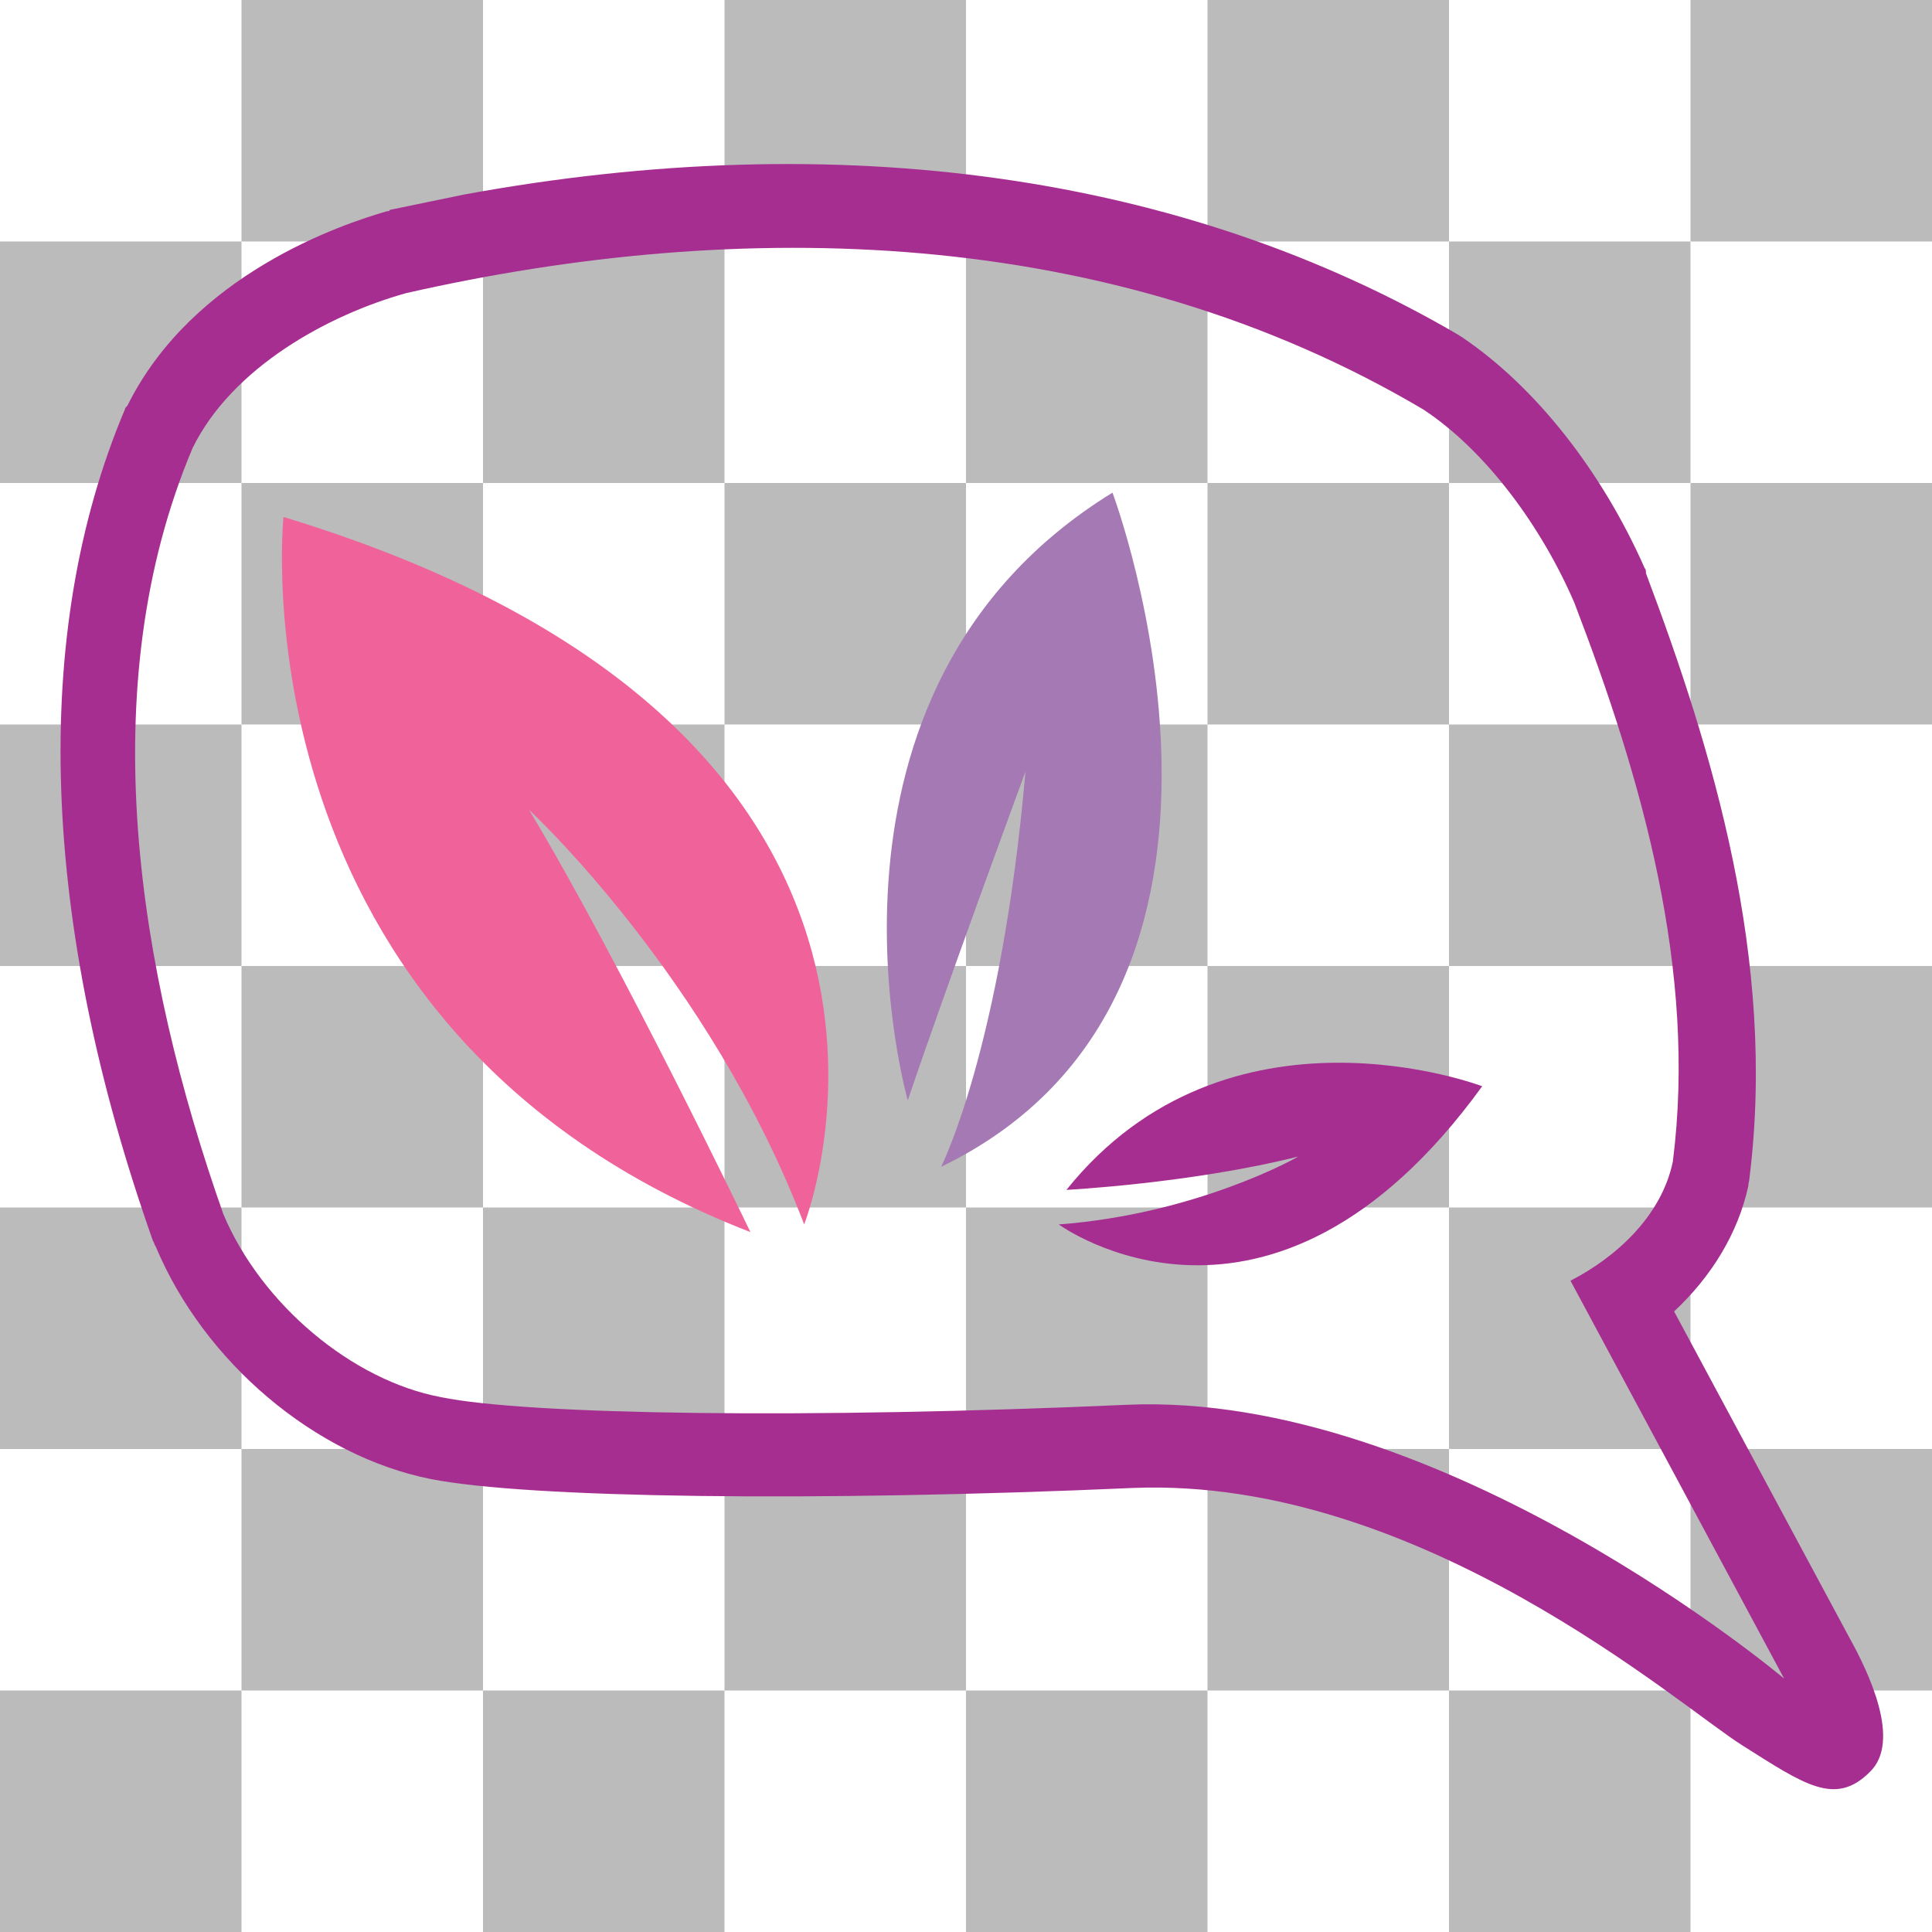
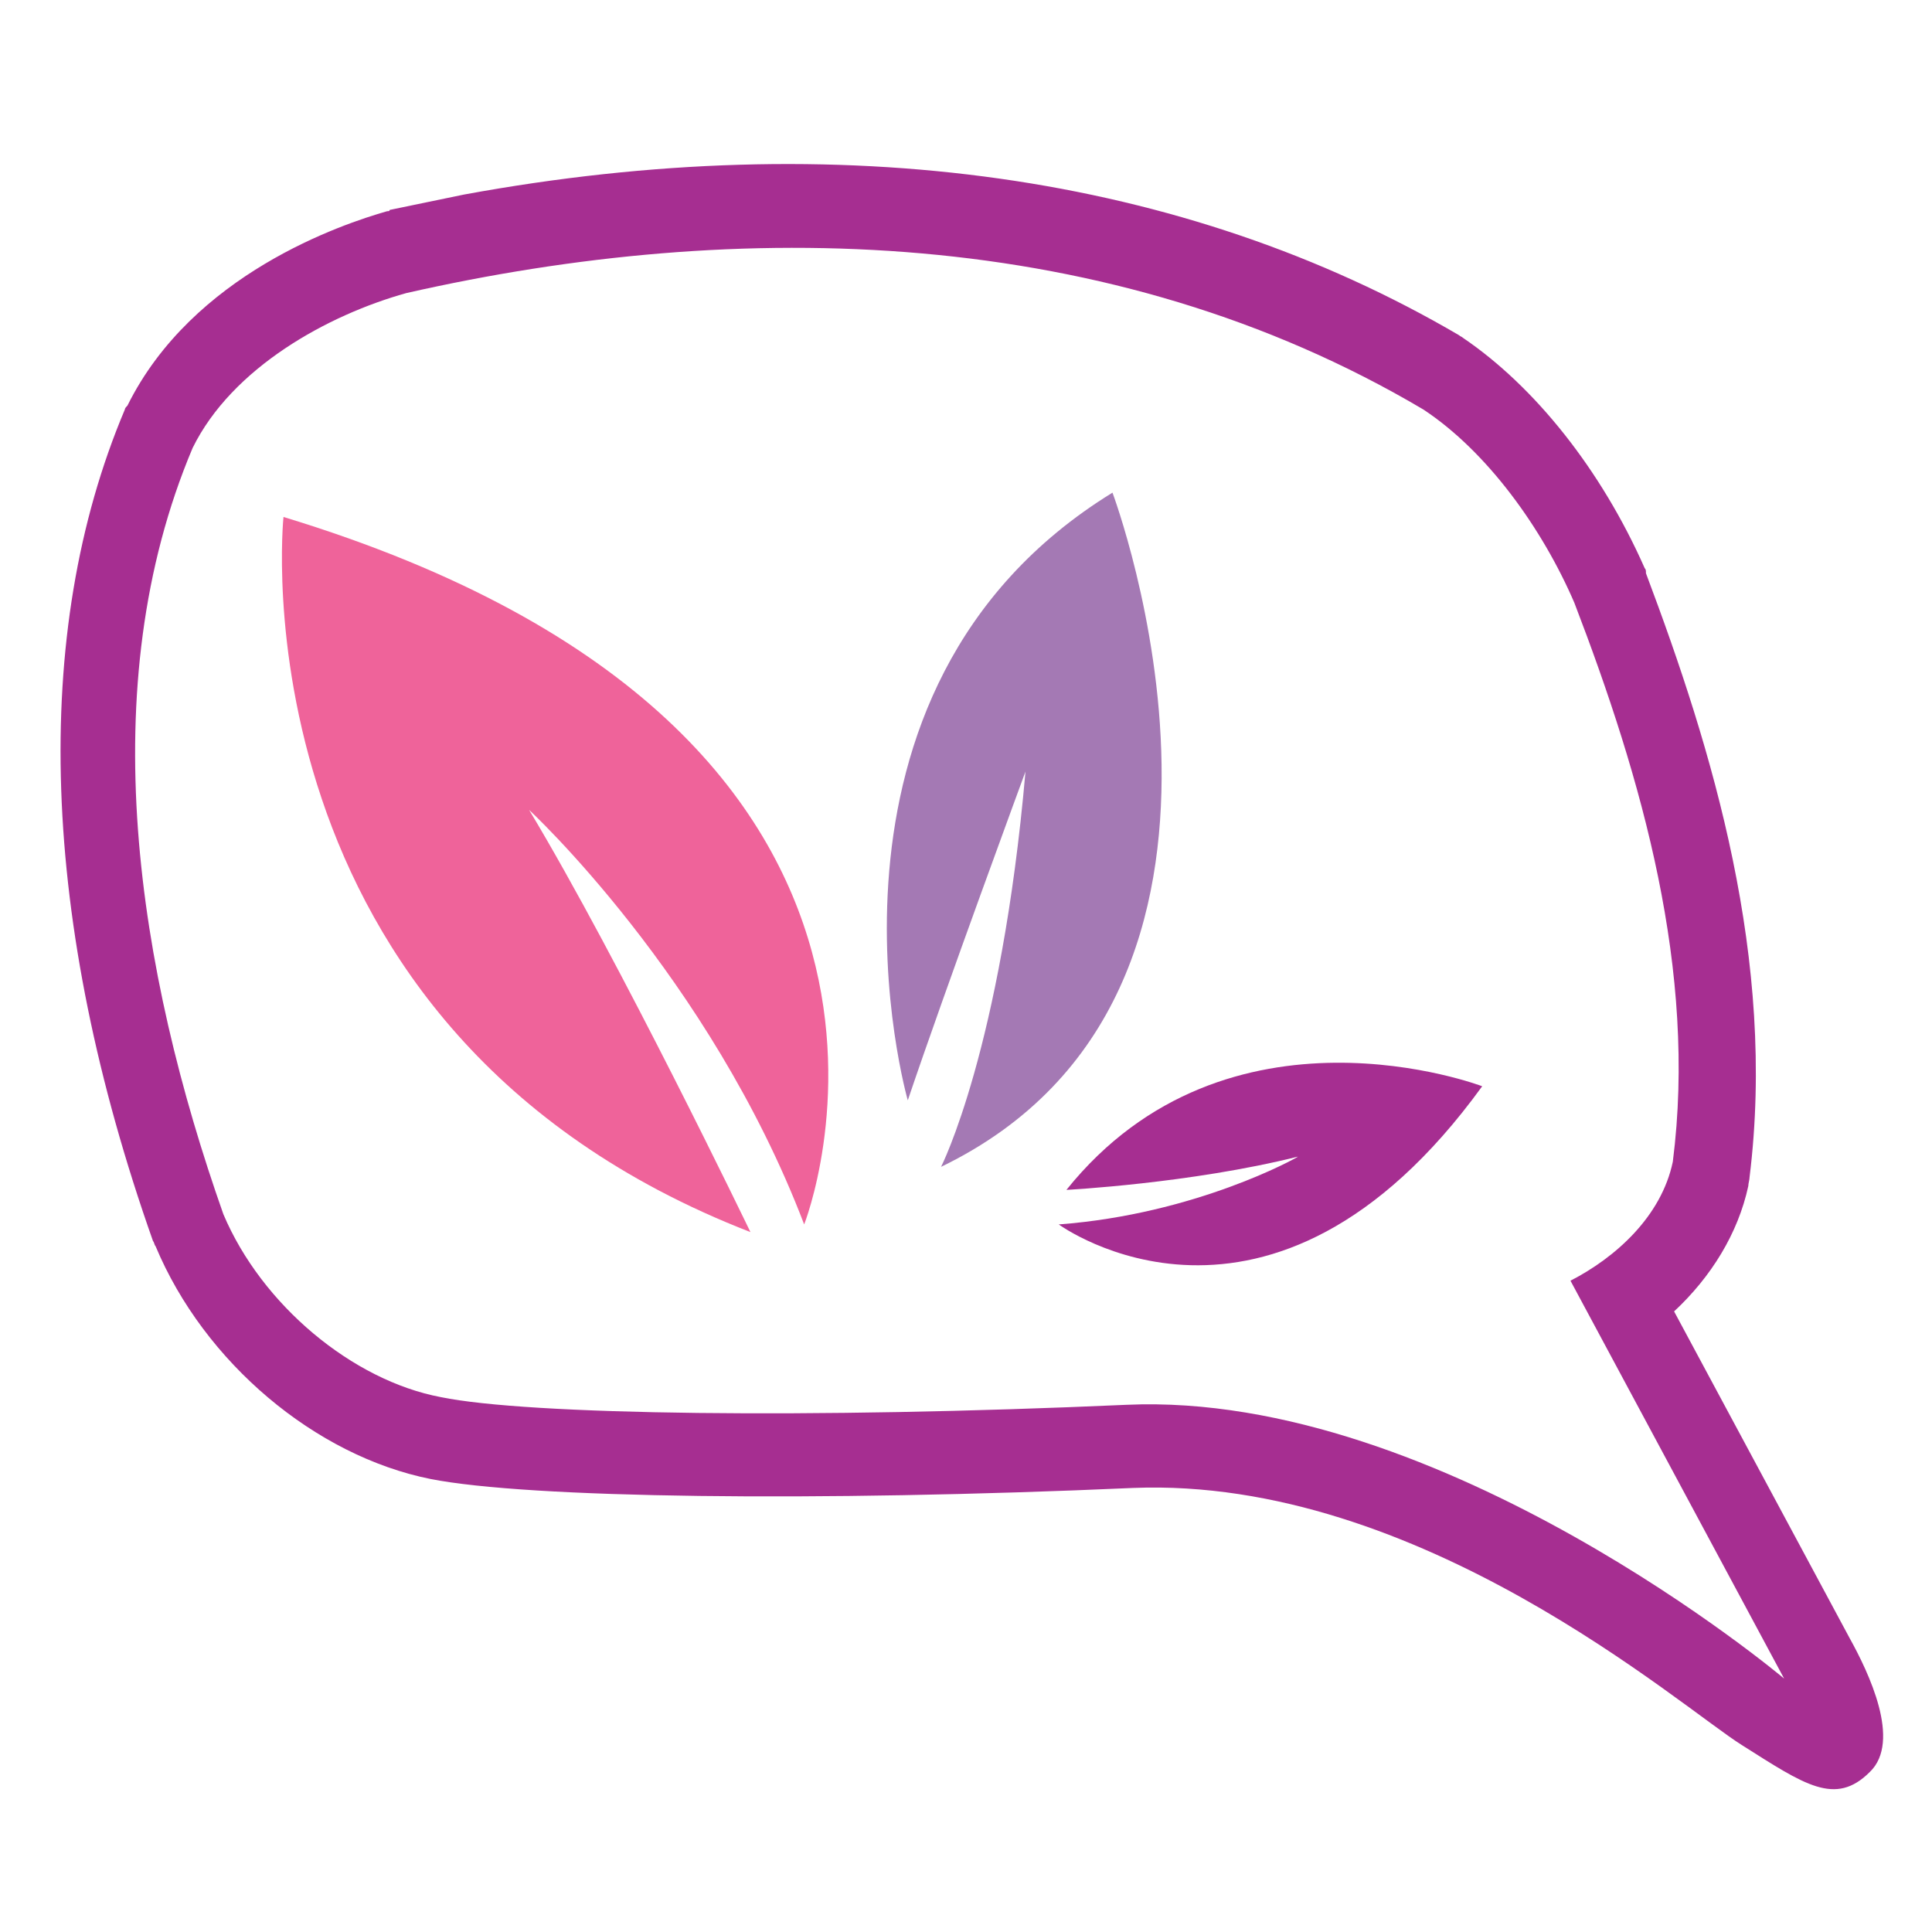
<svg xmlns="http://www.w3.org/2000/svg" version="1.0" width="320" height="320">
-   <g fill="#bbb">
-     <rect x="40" y="0" width="40" height="40" />
-     <rect x="120" y="0" width="40" height="40" />
-     <rect x="200" y="0" width="40" height="40" />
-     <rect x="280" y="0" width="40" height="40" />
-     <rect x="0" y="40" width="40" height="40" />
-     <rect x="80" y="40" width="40" height="40" />
-     <rect x="160" y="40" width="40" height="40" />
-     <rect x="240" y="40" width="40" height="40" />
-     <rect x="40" y="80" width="40" height="40" />
-     <rect x="120" y="80" width="40" height="40" />
-     <rect x="200" y="80" width="40" height="40" />
-     <rect x="280" y="80" width="40" height="40" />
-     <rect x="0" y="120" width="40" height="40" />
-     <rect x="80" y="120" width="40" height="40" />
-     <rect x="160" y="120" width="40" height="40" />
-     <rect x="240" y="120" width="40" height="40" />
-     <rect x="40" y="160" width="40" height="40" />
-     <rect x="120" y="160" width="40" height="40" />
-     <rect x="200" y="160" width="40" height="40" />
-     <rect x="280" y="160" width="40" height="40" />
-     <rect x="0" y="200" width="40" height="40" />
-     <rect x="80" y="200" width="40" height="40" />
-     <rect x="160" y="200" width="40" height="40" />
-     <rect x="240" y="200" width="40" height="40" />
-     <rect x="40" y="240" width="40" height="40" />
-     <rect x="120" y="240" width="40" height="40" />
-     <rect x="200" y="240" width="40" height="40" />
-     <rect x="280" y="240" width="40" height="40" />
-     <rect x="0" y="280" width="40" height="40" />
-     <rect x="80" y="280" width="40" height="40" />
-     <rect x="160" y="280" width="40" height="40" />
-     <rect x="240" y="280" width="40" height="40" />
-   </g>
-   <g id="sub-svg-transform" transform="translate(5 5) scale(2.833594) translate(-0.9116809 -105.525)">
-     <g id="sub-svg-wrapper">
-       <svg version="1.1" preserveAspectRatio="xMidYMid meet" viewBox="544 203 351 110">
-         <defs>
-           <style />
-         </defs>
-         <g data-item-type="text" data-item="Business" id="logo__item--business" class="logo__item">
-           <g class="logo__item__inner" transform="translate(681.8672 280.7933) scale(2.357535 2.357535) rotate(0 0 0)">
-             <text data-part-id="logo__item--business" dy="0" dominant-baseline="auto" alignment-baseline="auto" font-family="Chewy--normal--normal" font-size="32px" fill="#A62E91" letter-spacing="2" font-weight="normal" font-style="normal" data-font-family="Chewy" data-font-weight="normal" data-font-style="normal" data-ttf-url="/builder_assets/fontsttf/font-montserrat-bold-normal.ttf" data-font-filename="chewy-normal-normal" />
+   <g id="full-svg-transform" transform="translate(5 5) scale(2.583333) translate(-545 -198.2478)">
+     <g id="full-svg-wrapper">
+       <defs style="">
+         <style style="" />
+       </defs>
+       <g data-item-type="text" data-item="Business" id="logo__item--business" class="logo__item" style="">
+         <g class="logo__item__inner" transform="translate(681.8672 280.7933) scale(2.357535 2.357535) rotate(0 0 0)" style="">
+           <text data-part-id="logo__item--business" dy="0" dominant-baseline="auto" alignment-baseline="auto" font-family="Chewy--normal--normal" font-size="32px" fill="#A62E91" letter-spacing="2" font-weight="normal" font-style="normal" data-font-family="Chewy" data-font-weight="normal" data-font-style="normal" data-ttf-url="/builder_assets/fontsttf/font-montserrat-bold-normal.ttf" data-font-filename="chewy-normal-normal" style="" />
+         </g>
+       </g>
+       <g data-item-type="image" data-item="Image" data-logo-item="" id="logo__item--logo_0" class="logo__item" style="">
+         <g class="logo__item__inner" transform="translate(542.8674 195.5) scale(0.8202324 0.8202324) rotate(0 0 0)" style="">
+           <g style="">
+             <g style="">
+               <path fill="#A62E91" d="M136.4,137.4c-4.8-3-25.2-21-47.6-20.1c-24.8,1.1-47.3,0.8-54.9-0.7c-9-1.8-17.7-9.1-21.5-18.2    c-0.1-0.1-0.1-0.3-0.2-0.4C3.4,73.1,2.6,50.5,10,33c0-0.1,0.1-0.2,0.2-0.3c5.1-10.3,16.8-14.2,20.3-15.2c0.1,0,0.2,0,0.2-0.1    c1.9-0.4,3.9-0.8,5.8-1.2c29.4-5.4,56.3-1.6,77.8,11c0.1,0.1,0.2,0.1,0.3,0.2c5.6,3.8,10.8,10.3,14.2,18c0.1,0.1,0.1,0.2,0.1,0.4    c5.2,13.8,10.2,30.2,8.1,47.2c0,0.2-0.1,0.5-0.1,0.7c-0.8,3.7-2.9,7.1-5.8,9.8l13.7,25.5c1.5,2.7,4.1,8.1,1.6,10.5    C143.7,142.2,141.3,140.5,136.4,137.4z M17.7,95.9c3,7.1,10.1,13,17,14.3c6.8,1.4,28.9,1.7,53.6,0.6c24.7-1.1,51.4,21.4,51.4,21.4    l-16.7-31.1c3.5-1.8,7.1-5,8-9.3c1.9-14.9-2.4-29.9-7.7-43.7c-2.5-5.8-6.8-11.8-11.8-15.1C87,18.5,58,18,32,23.9    c-6.1,1.7-13.6,5.8-16.7,12.1C7.4,54.7,11,76.9,17.7,95.9z" data-part-id="logo__item--logo_0__0" style="" />
+             </g>
+             <path fill="#A62E91" d="M83,96.7c0,0,16.5,12.1,33.1-10.8c0,0-19.9-7.6-32.5,8.1c0,0,9.7-0.5,18.1-2.6   C101.6,91.5,93.7,95.9,83,96.7z" data-part-id="logo__item--logo_0__1" style="" />
+             <path fill="#A479B4" d="M87.2,39.5c0,0,14.7,39.1-13.4,52.7c0,0,4.7-9.2,6.6-30.9c0,0-6.3,17.1-9.2,25.7C71.2,87,62,55,87.2,39.5z" data-part-id="logo__item--logo_0__2" style="" />
+             <path fill="#EF639A" d="M63.1,96.7c0,0,15.2-38.3-40.7-55.3c0,0-4.2,40.1,36.5,55.9c0,0-10.2-21.2-17.3-33   C41.5,64.2,55.7,77.3,63.1,96.7z" data-part-id="logo__item--logo_0__3" style="" />
          </g>
        </g>
-         <g data-item-type="image" data-item="Image" data-logo-item="" id="logo__item--logo_0" class="logo__item">
-           <g class="logo__item__inner" transform="translate(542.8674 195.5) scale(0.8202324 0.8202324) rotate(0 0 0)">
-             <g>
-               <g>
-                 <path fill="#A62E91" d="M136.4 137.4c-4.8-3-25.2-21-47.6-20.1 -24.8 1.1-47.3 0.8-54.9-0.7 -9-1.8-17.7-9.1-21.5-18.2 -0.1-0.1-0.1-0.3-0.2-0.4C3.4 73.1 2.6 50.5 10 33c0-0.1 0.1-0.2 0.2-0.3 5.1-10.3 16.8-14.2 20.3-15.2 0.1 0 0.2 0 0.2-0.1 1.9-0.4 3.9-0.8 5.8-1.2 29.4-5.4 56.3-1.6 77.8 11 0.1 0.1 0.2 0.1 0.3 0.2 5.6 3.8 10.8 10.3 14.2 18 0.1 0.1 0.1 0.2 0.1 0.4 5.2 13.8 10.2 30.2 8.1 47.2 0 0.2-0.1 0.5-0.1 0.7 -0.8 3.7-2.9 7.1-5.8 9.8l13.7 25.5c1.5 2.7 4.1 8.1 1.6 10.5C143.7 142.2 141.3 140.5 136.4 137.4zM17.7 95.9c3 7.1 10.1 13 17 14.3 6.8 1.4 28.9 1.7 53.6 0.6 24.7-1.1 51.4 21.4 51.4 21.4l-16.7-31.1c3.5-1.8 7.1-5 8-9.3 1.9-14.9-2.4-29.9-7.7-43.7 -2.5-5.8-6.8-11.8-11.8-15.1C87 18.5 58 18 32 23.9c-6.1 1.7-13.6 5.8-16.7 12.1C7.4 54.7 11 76.9 17.7 95.9z" data-part-id="logo__item--logo_0__0" />
-               </g>
-               <path fill="#A62E91" d="M83 96.7c0 0 16.5 12.1 33.1-10.8 0 0-19.9-7.6-32.5 8.1 0 0 9.7-0.5 18.1-2.6C101.6 91.5 93.7 95.9 83 96.7z" data-part-id="logo__item--logo_0__1" />
-               <path fill="#A479B4" d="M87.2 39.5c0 0 14.7 39.1-13.4 52.7 0 0 4.7-9.2 6.6-30.9 0 0-6.3 17.1-9.2 25.7C71.2 87 62 55 87.2 39.5z" data-part-id="logo__item--logo_0__2" />
-               <path fill="#EF639A" d="M63.1 96.7c0 0 15.2-38.3-40.7-55.3 0 0-4.2 40.1 36.5 55.9 0 0-10.2-21.2-17.3-33C41.5 64.2 55.7 77.3 63.1 96.7z" data-part-id="logo__item--logo_0__3" />
-             </g>
-           </g>
-         </g>
-       </svg>
+       </g>
    </g>
+     <rect id="highlight-rect" fill="none" stroke="none" />
  </g>
</svg>
